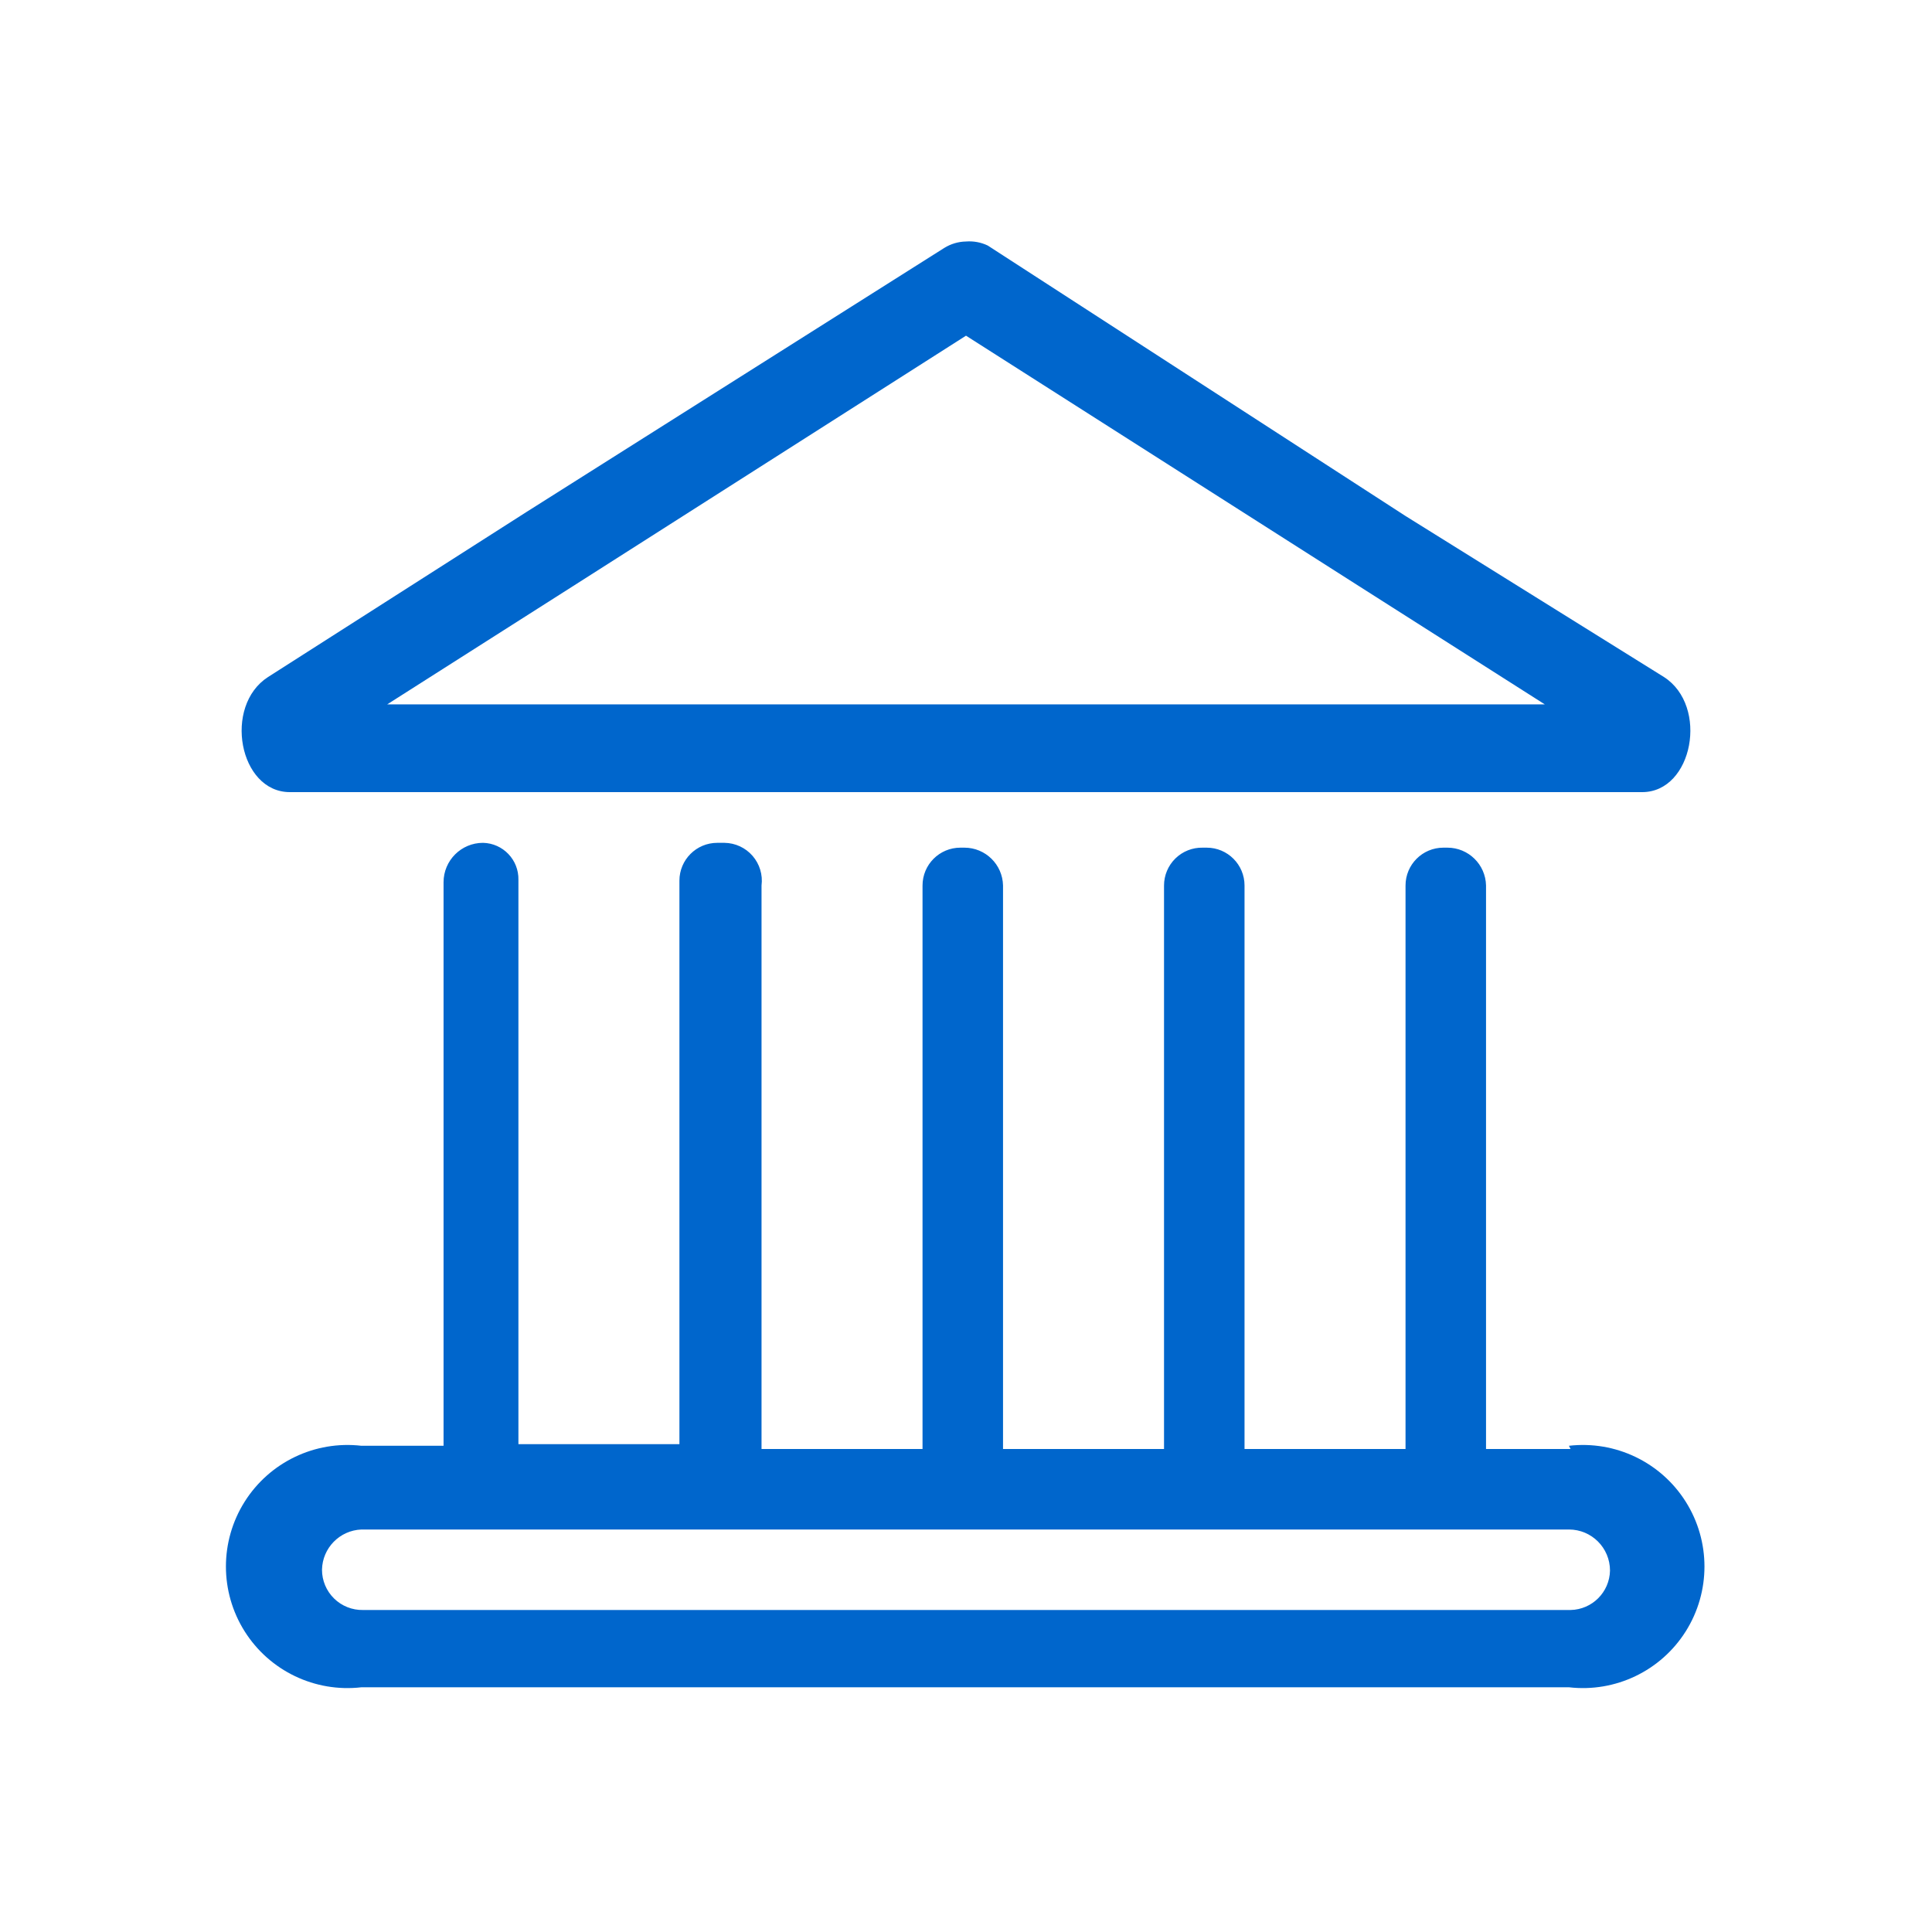
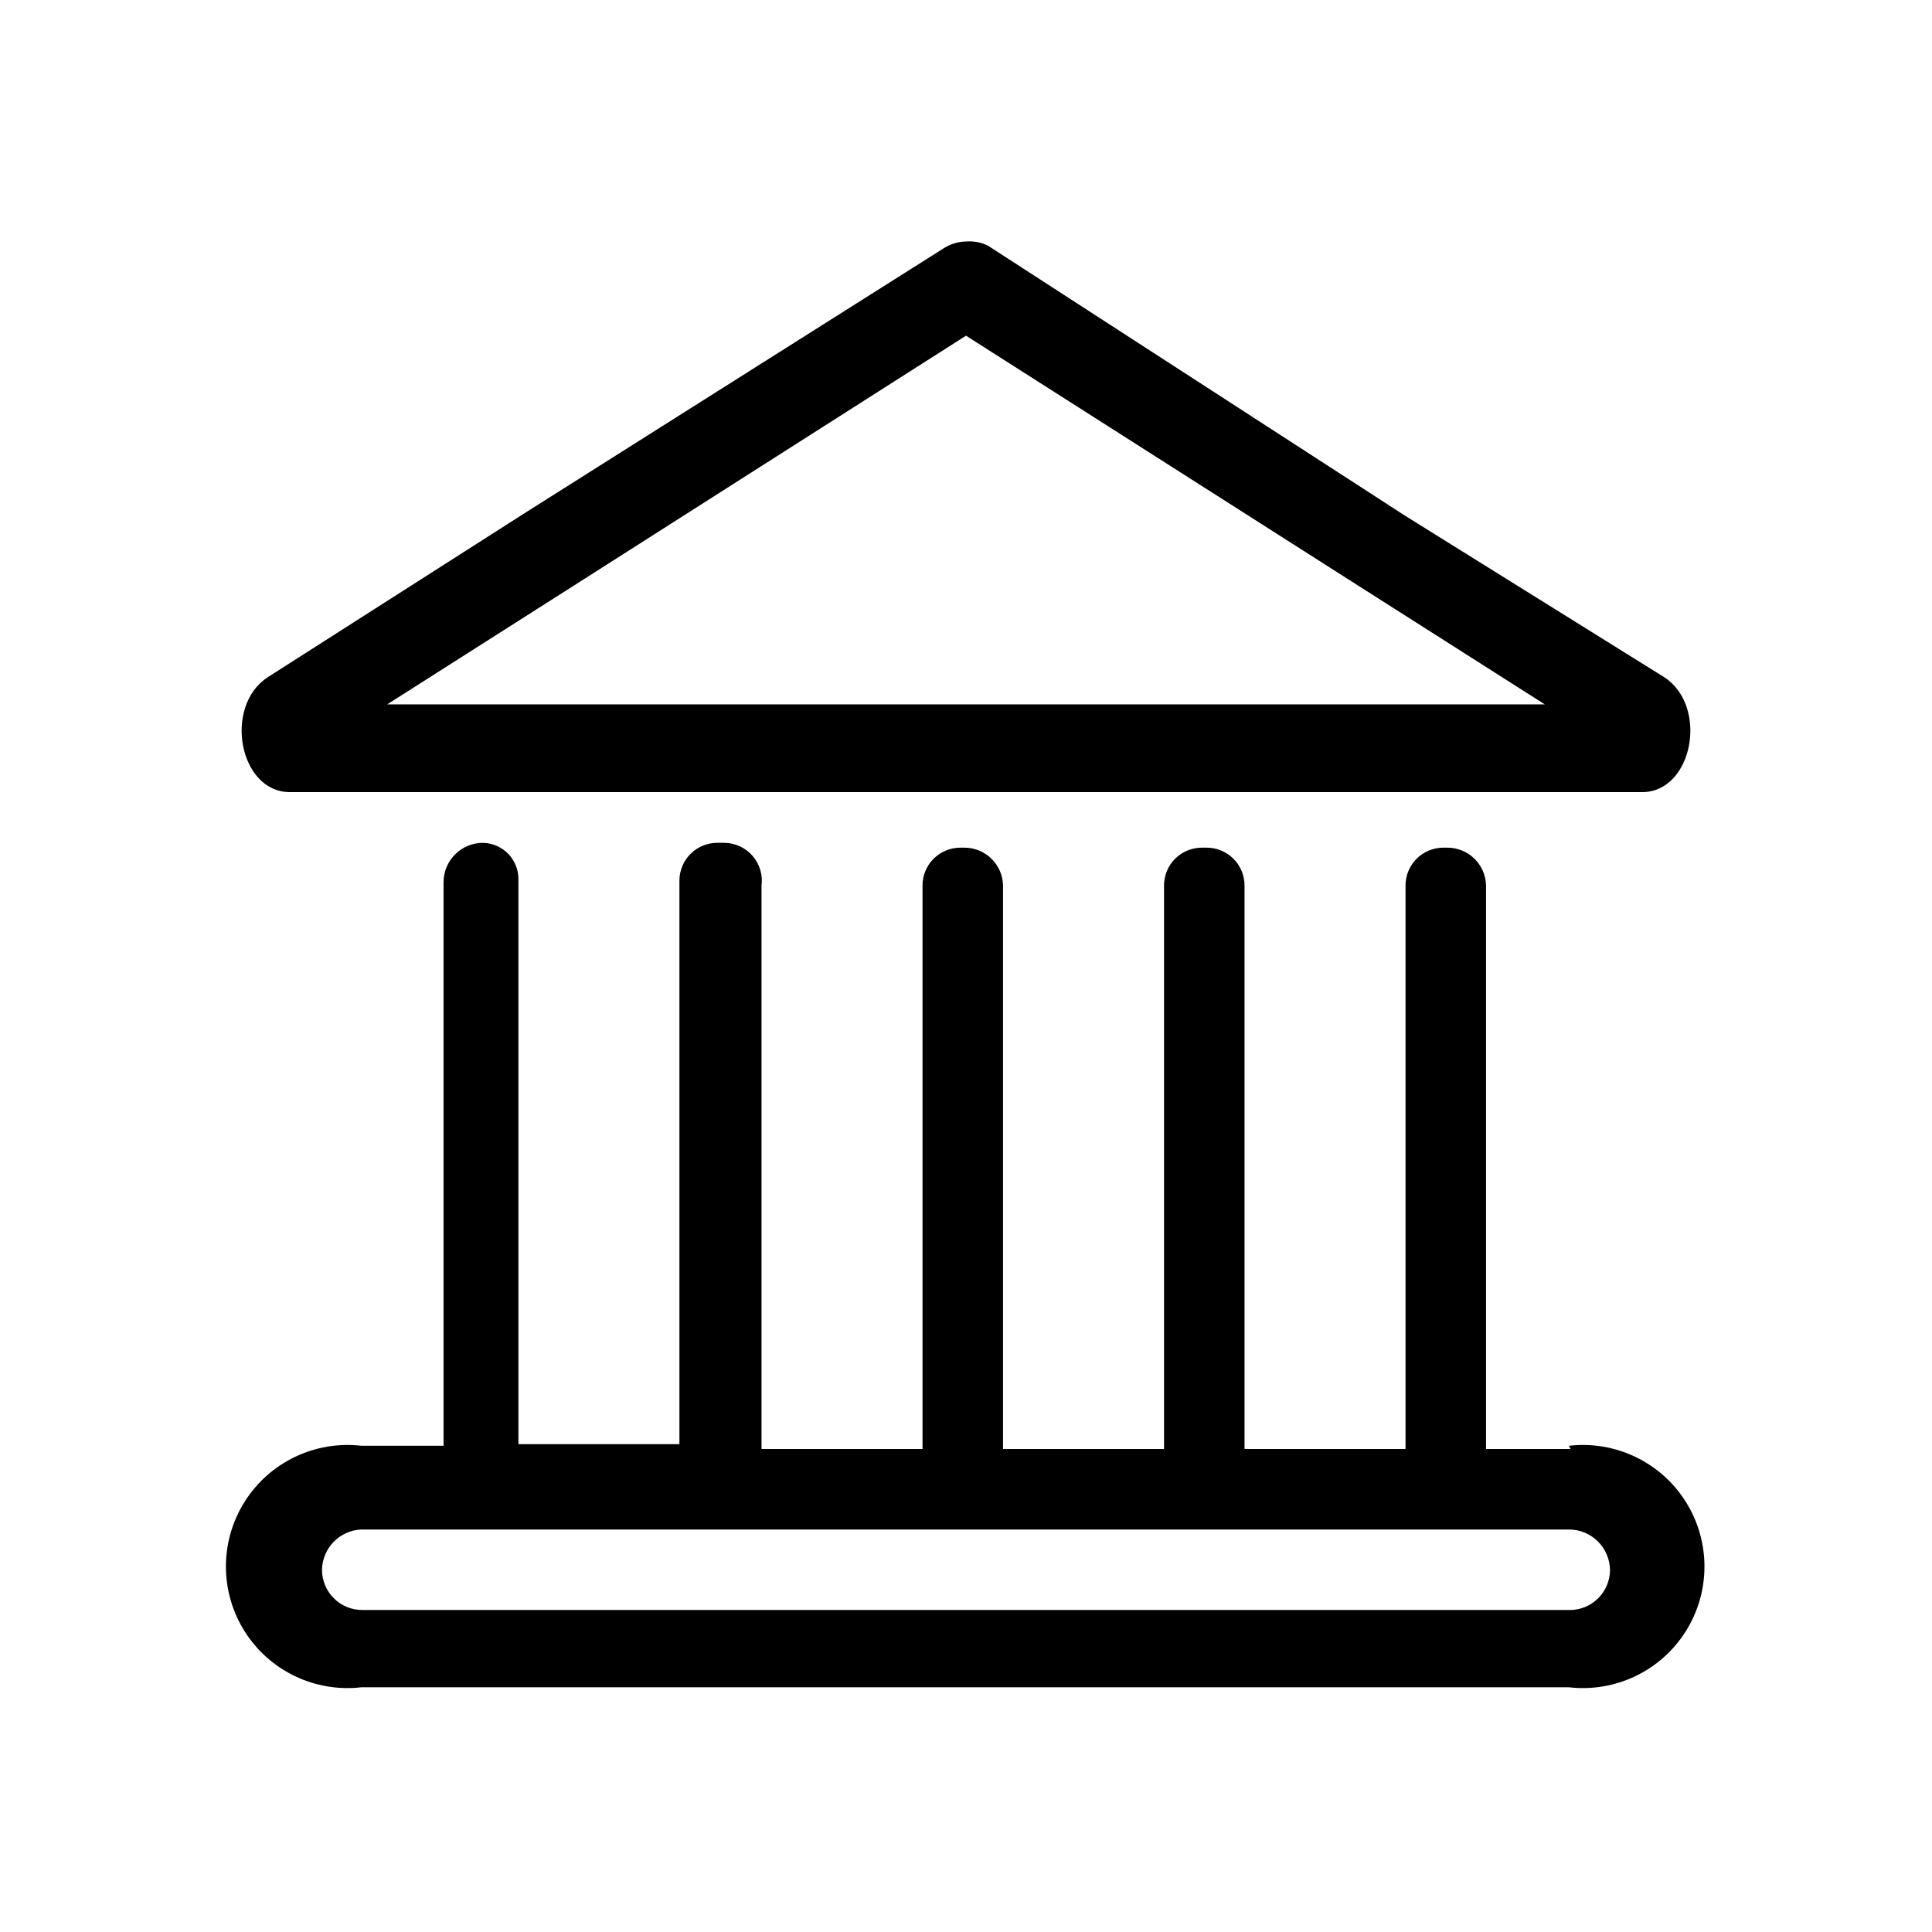
<svg xmlns="http://www.w3.org/2000/svg" viewBox="0 0 24 24">
-   <defs>
-     <style>.cls-1{fill:#06c;}</style>
-   </defs>
  <g id="Layer_49" data-name="Layer 49">
-     <path class="cls-1" d="M12,4.17l4.88,3.11,2.31,1.47H4.81L7.12,7.28,12,4.17M12,3a.53.53,0,0,0-.27.08L6.54,6.36,3.33,8.41c-.56.36-.36,1.43.27,1.43H20.4c.63,0,.83-1.07.27-1.43l-3.21-2L12.27,3.05A.53.53,0,0,0,12,3Z" />
-     <path class="cls-1" d="M19.51,18H18.46v-7a.48.48,0,0,0-.48-.47h-.05a.47.47,0,0,0-.47.47v7h-2v-7a.47.47,0,0,0-.47-.47h-.05a.47.47,0,0,0-.48.47v7h-2v-7a.48.48,0,0,0-.48-.47h-.05a.47.47,0,0,0-.47.47v7h-2v-7A.47.47,0,0,0,9,10.47H8.91a.47.47,0,0,0-.47.47v7h-2V10.93A.45.45,0,0,0,6,10.47h0a.49.49,0,0,0-.49.49v7H4.49a1.51,1.51,0,1,0,0,3h15a1.51,1.51,0,1,0,0-3Zm0,2h-15A.5.5,0,0,1,4,19.5.51.51,0,0,1,4.49,19h15a.51.51,0,0,1,.51.51A.5.5,0,0,1,19.51,20Z" />
+     <path d="M12,4.17l4.88,3.11,2.31,1.47H4.81L7.12,7.28,12,4.17M12,3a.53.53,0,0,0-.27.08L6.54,6.36,3.33,8.41c-.56.36-.36,1.43.27,1.43H20.4c.63,0,.83-1.07.27-1.43l-3.21-2L12.27,3.05A.53.53,0,0,0,12,3Z" />
+     <path d="M19.51,18H18.46v-7a.48.48,0,0,0-.48-.47h-.05a.47.47,0,0,0-.47.47v7h-2v-7a.47.47,0,0,0-.47-.47h-.05a.47.47,0,0,0-.48.47v7h-2v-7a.48.48,0,0,0-.48-.47h-.05a.47.47,0,0,0-.47.47v7h-2v-7A.47.47,0,0,0,9,10.47H8.91a.47.47,0,0,0-.47.47v7h-2V10.93A.45.45,0,0,0,6,10.47h0a.49.49,0,0,0-.49.49v7H4.49a1.51,1.51,0,1,0,0,3h15a1.51,1.51,0,1,0,0-3Zm0,2h-15A.5.5,0,0,1,4,19.5.51.51,0,0,1,4.49,19h15a.51.51,0,0,1,.51.51A.5.5,0,0,1,19.51,20Z" />
  </g>
</svg>
